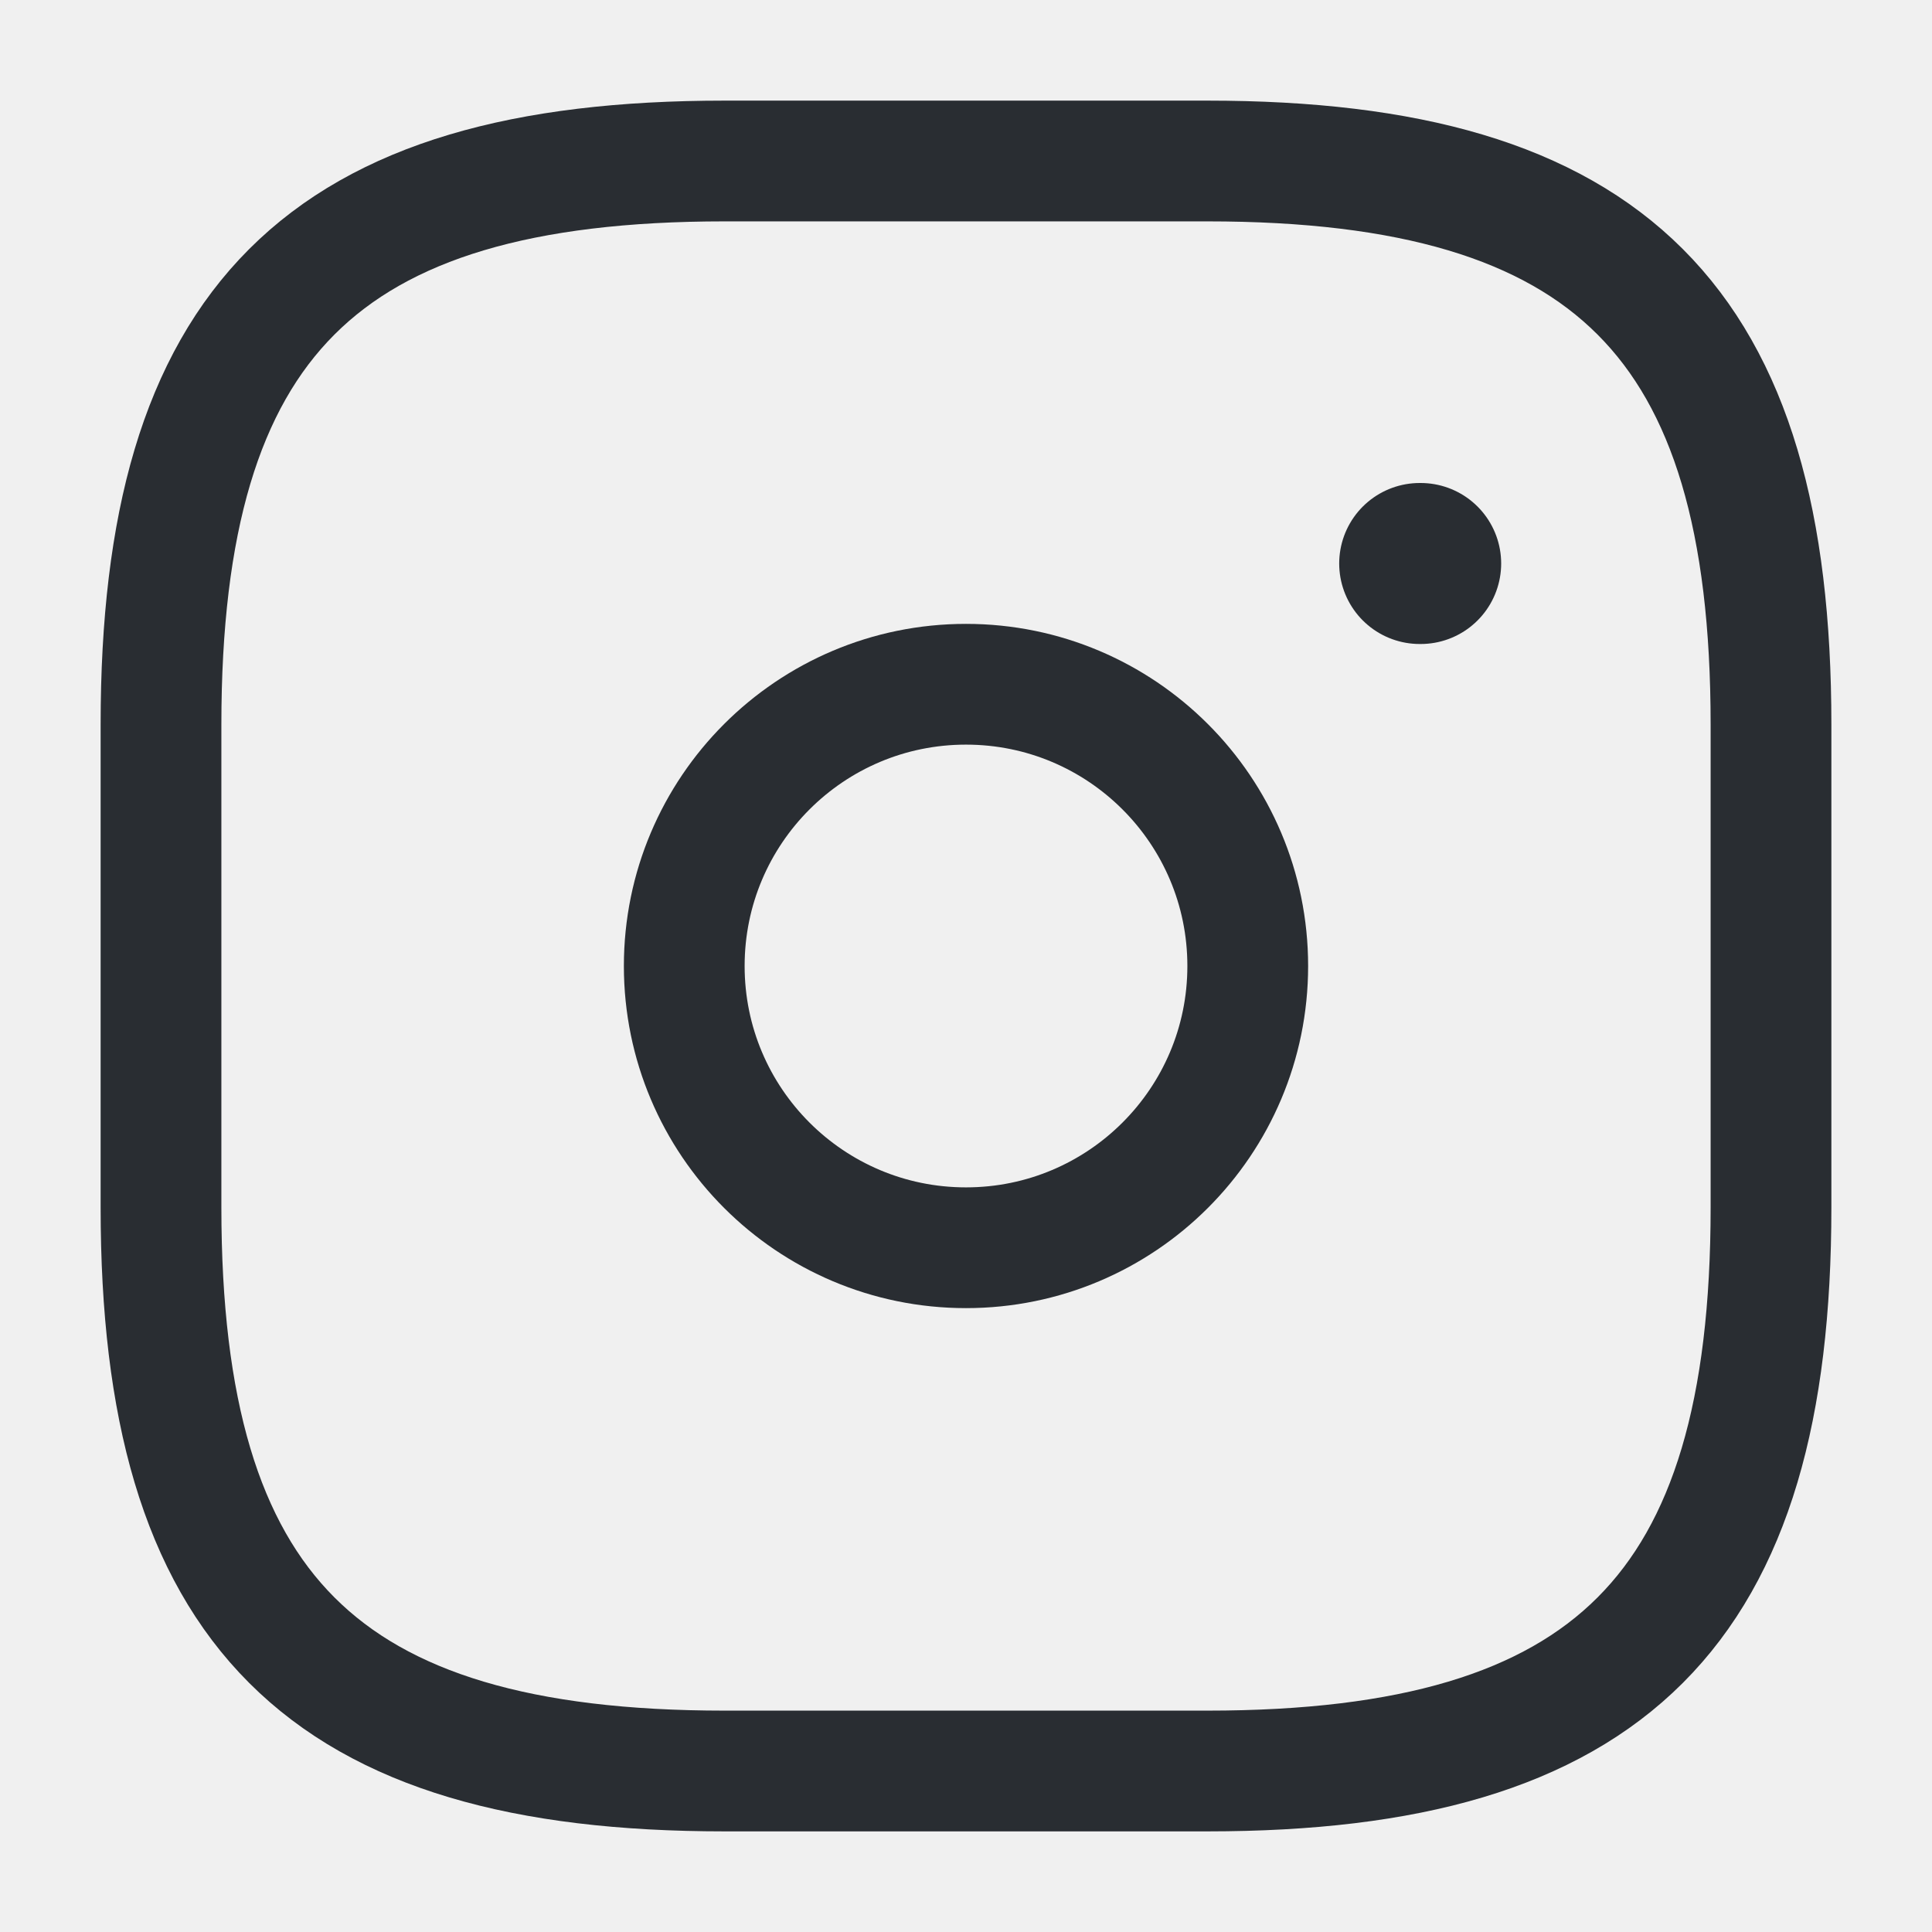
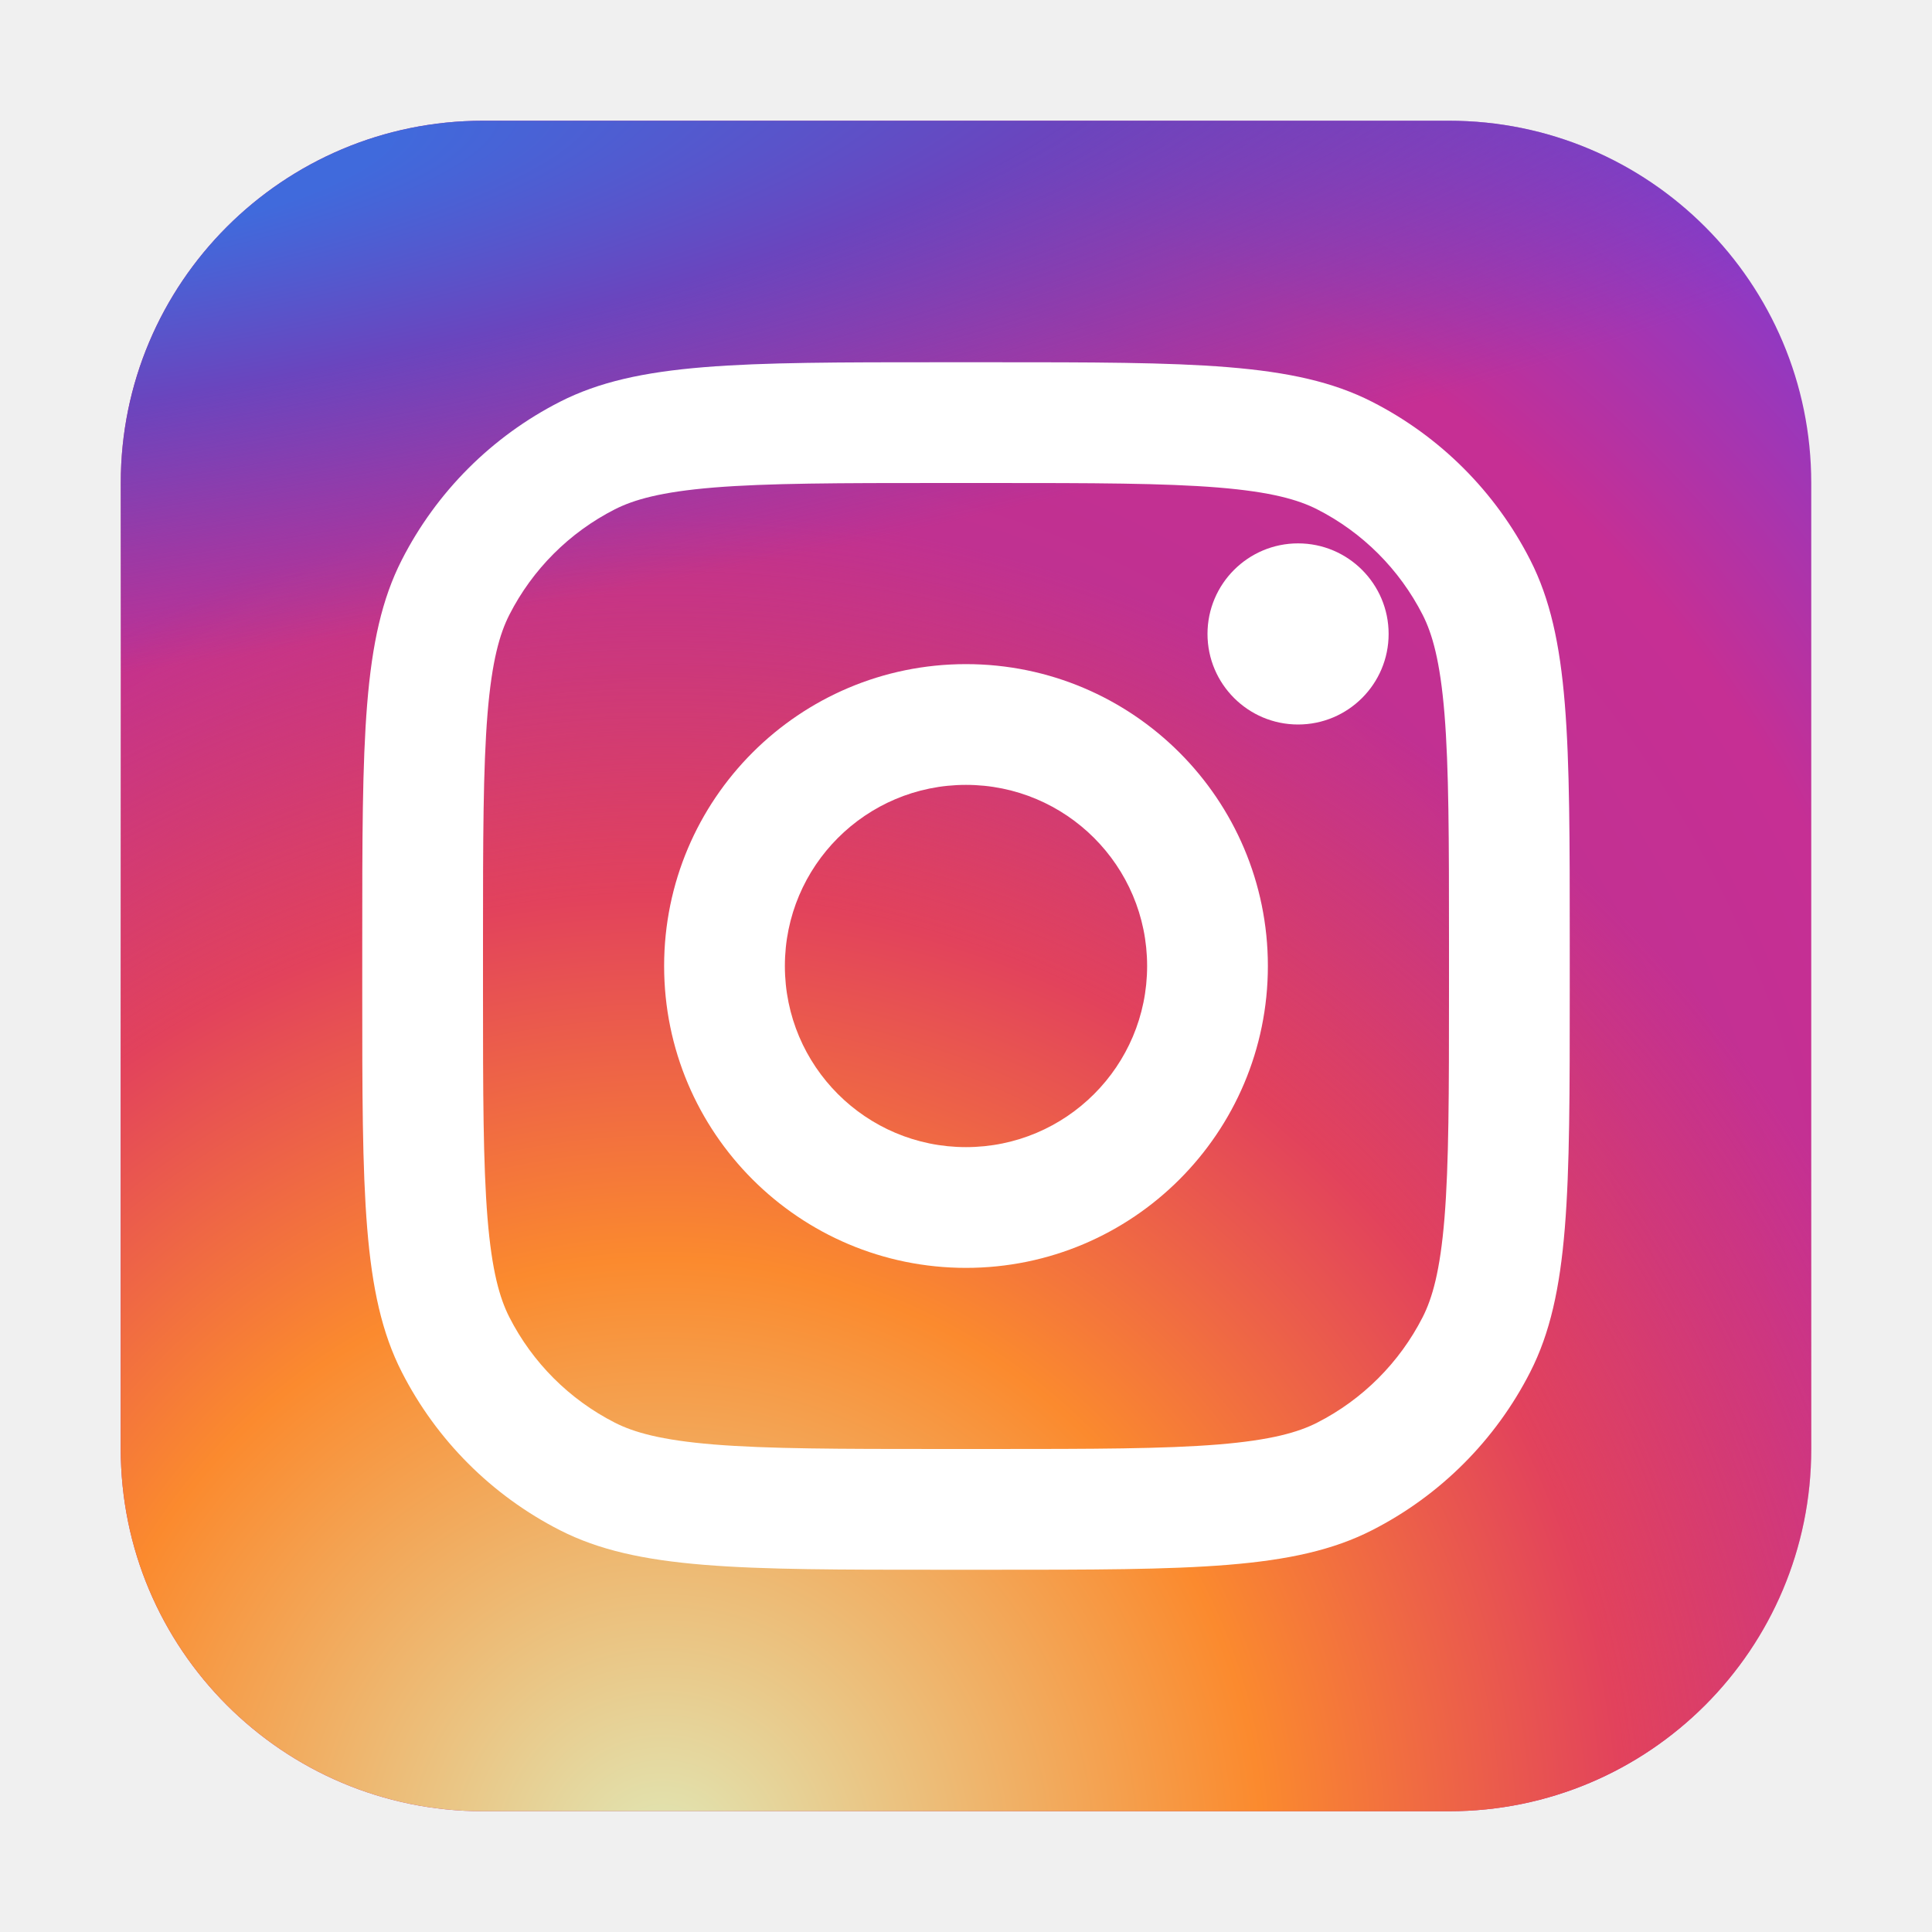
- <svg xmlns="http://www.w3.org/2000/svg" width="800px" height="800px" viewBox="0 0 24 24" fill="none">
-   <path d="M9 22H15C20 22 22 20 22 15V9C22 4 20 2 15 2H9C4 2 2 4 2 9V15C2 20 4 22 9 22Z" stroke="#292D32" stroke-width="1.5" stroke-linecap="round" stroke-linejoin="round" />
-   <path d="M12 15.5C13.933 15.5 15.5 13.933 15.5 12C15.5 10.067 13.933 8.5 12 8.5C10.067 8.5 8.5 10.067 8.5 12C8.5 13.933 10.067 15.5 12 15.5Z" stroke="#292D32" stroke-width="1.5" stroke-linecap="round" stroke-linejoin="round" />
-   <path d="M17.636 7H17.648" stroke="#292D32" stroke-width="2" stroke-linecap="round" stroke-linejoin="round" />
+ <svg xmlns="http://www.w3.org/2000/svg" width="800px" height="800px" viewBox="0 0 32 32" fill="none">
+   <rect x="2" y="2" width="28" height="28" rx="6" fill="url(#paint0_radial_87_7153)" />
+   <rect x="2" y="2" width="28" height="28" rx="6" fill="url(#paint1_radial_87_7153)" />
+   <rect x="2" y="2" width="28" height="28" rx="6" fill="url(#paint2_radial_87_7153)" />
+   <path d="M23 10.5C23 11.328 22.328 12 21.5 12C20.672 12 20 11.328 20 10.5C20 9.672 20.672 9 21.5 9C22.328 9 23 9.672 23 10.5Z" fill="white" />
+   <path fill-rule="evenodd" clip-rule="evenodd" d="M16 21C18.761 21 21 18.761 21 16C21 13.239 18.761 11 16 11C13.239 11 11 13.239 11 16C11 18.761 13.239 21 16 21ZM16 19C17.657 19 19 17.657 19 16C19 14.343 17.657 13 16 13C14.343 13 13 14.343 13 16C13 17.657 14.343 19 16 19Z" fill="white" />
+   <path fill-rule="evenodd" clip-rule="evenodd" d="M6 15.6C6 12.24 6 10.559 6.654 9.276C7.229 8.147 8.147 7.229 9.276 6.654C10.559 6 12.24 6 15.6 6H16.4C19.76 6 21.441 6 22.724 6.654C23.853 7.229 24.771 8.147 25.346 9.276C26 10.559 26 12.24 26 15.6V16.4C26 19.76 26 21.441 25.346 22.724C24.771 23.853 23.853 24.771 22.724 25.346C21.441 26 19.76 26 16.4 26H15.6C12.24 26 10.559 26 9.276 25.346C8.147 24.771 7.229 23.853 6.654 22.724C6 21.441 6 19.76 6 16.4V15.6ZM15.6 8H16.4C18.113 8 19.278 8.002 20.178 8.075C21.055 8.147 21.503 8.277 21.816 8.436C22.569 8.819 23.18 9.431 23.564 10.184C23.723 10.497 23.853 10.945 23.925 11.822C23.998 12.722 24 13.887 24 15.6V16.4C24 18.113 23.998 19.278 23.925 20.178C23.853 21.055 23.723 21.503 23.564 21.816C23.18 22.569 22.569 23.18 21.816 23.564C21.503 23.723 21.055 23.853 20.178 23.925C19.278 23.998 18.113 24 16.4 24H15.6C13.887 24 12.722 23.998 11.822 23.925C10.945 23.853 10.497 23.723 10.184 23.564C9.431 23.18 8.819 22.569 8.436 21.816C8.277 21.503 8.147 21.055 8.075 20.178C8.002 19.278 8 18.113 8 16.4V15.6C8 13.887 8.002 12.722 8.075 11.822C8.147 10.945 8.277 10.497 8.436 10.184C8.819 9.431 9.431 8.819 10.184 8.436C10.497 8.277 10.945 8.147 11.822 8.075C12.722 8.002 13.887 8 15.6 8Z" fill="white" />
+   <defs>
+     <radialGradient id="paint0_radial_87_7153" cx="0" cy="0" r="1" gradientUnits="userSpaceOnUse" gradientTransform="translate(12 23) rotate(-55.3758) scale(25.5196)">
+       <stop stop-color="#B13589" />
+       <stop offset="0.793" stop-color="#C62F94" />
+       <stop offset="1" stop-color="#8A3AC8" />
+     </radialGradient>
+     <radialGradient id="paint1_radial_87_7153" cx="0" cy="0" r="1" gradientUnits="userSpaceOnUse" gradientTransform="translate(11 31) rotate(-65.1363) scale(22.5942)">
+       <stop stop-color="#E0E8B7" />
+       <stop offset="0.445" stop-color="#FB8A2E" />
+       <stop offset="0.715" stop-color="#E2425C" />
+       <stop offset="1" stop-color="#E2425C" stop-opacity="0" />
+     </radialGradient>
+     <radialGradient id="paint2_radial_87_7153" cx="0" cy="0" r="1" gradientUnits="userSpaceOnUse" gradientTransform="translate(0.500002 3) rotate(-8.1301) scale(38.8909 8.31836)">
+       <stop offset="0.157" stop-color="#406ADC" />
+       <stop offset="0.468" stop-color="#6A45BE" />
+       <stop offset="1" stop-color="#6A45BE" stop-opacity="0" />
+     </radialGradient>
+   </defs>
</svg>
